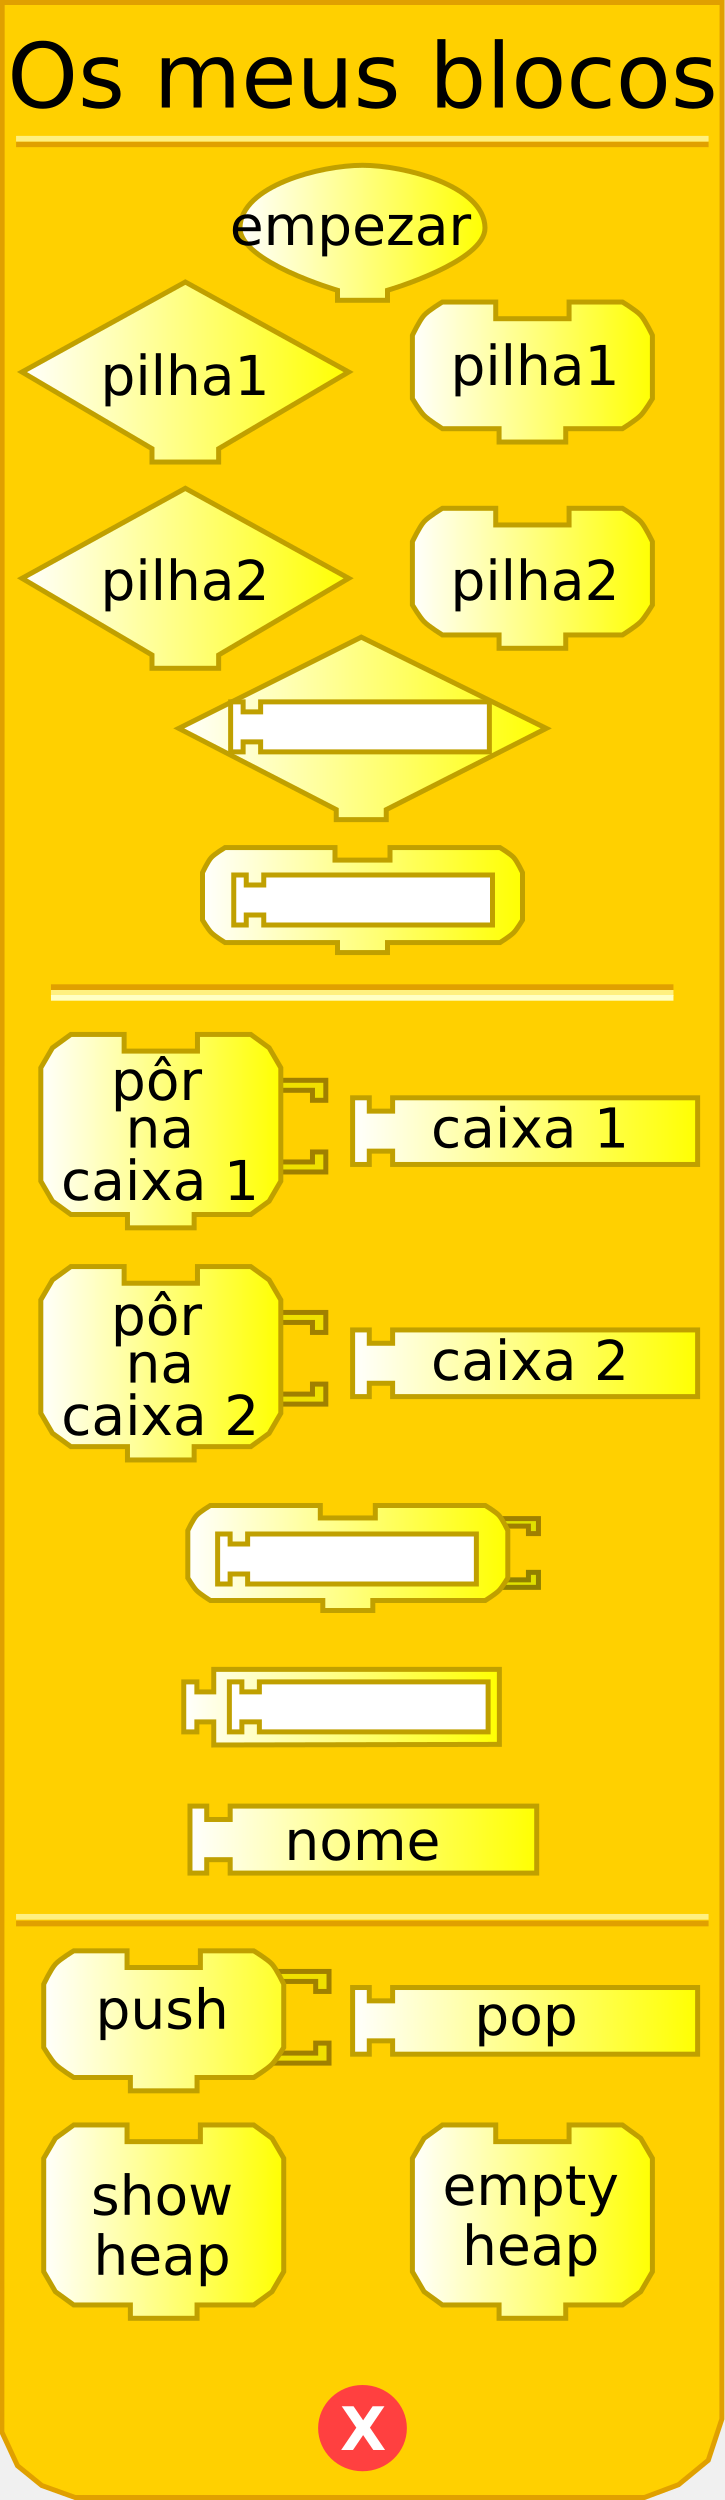
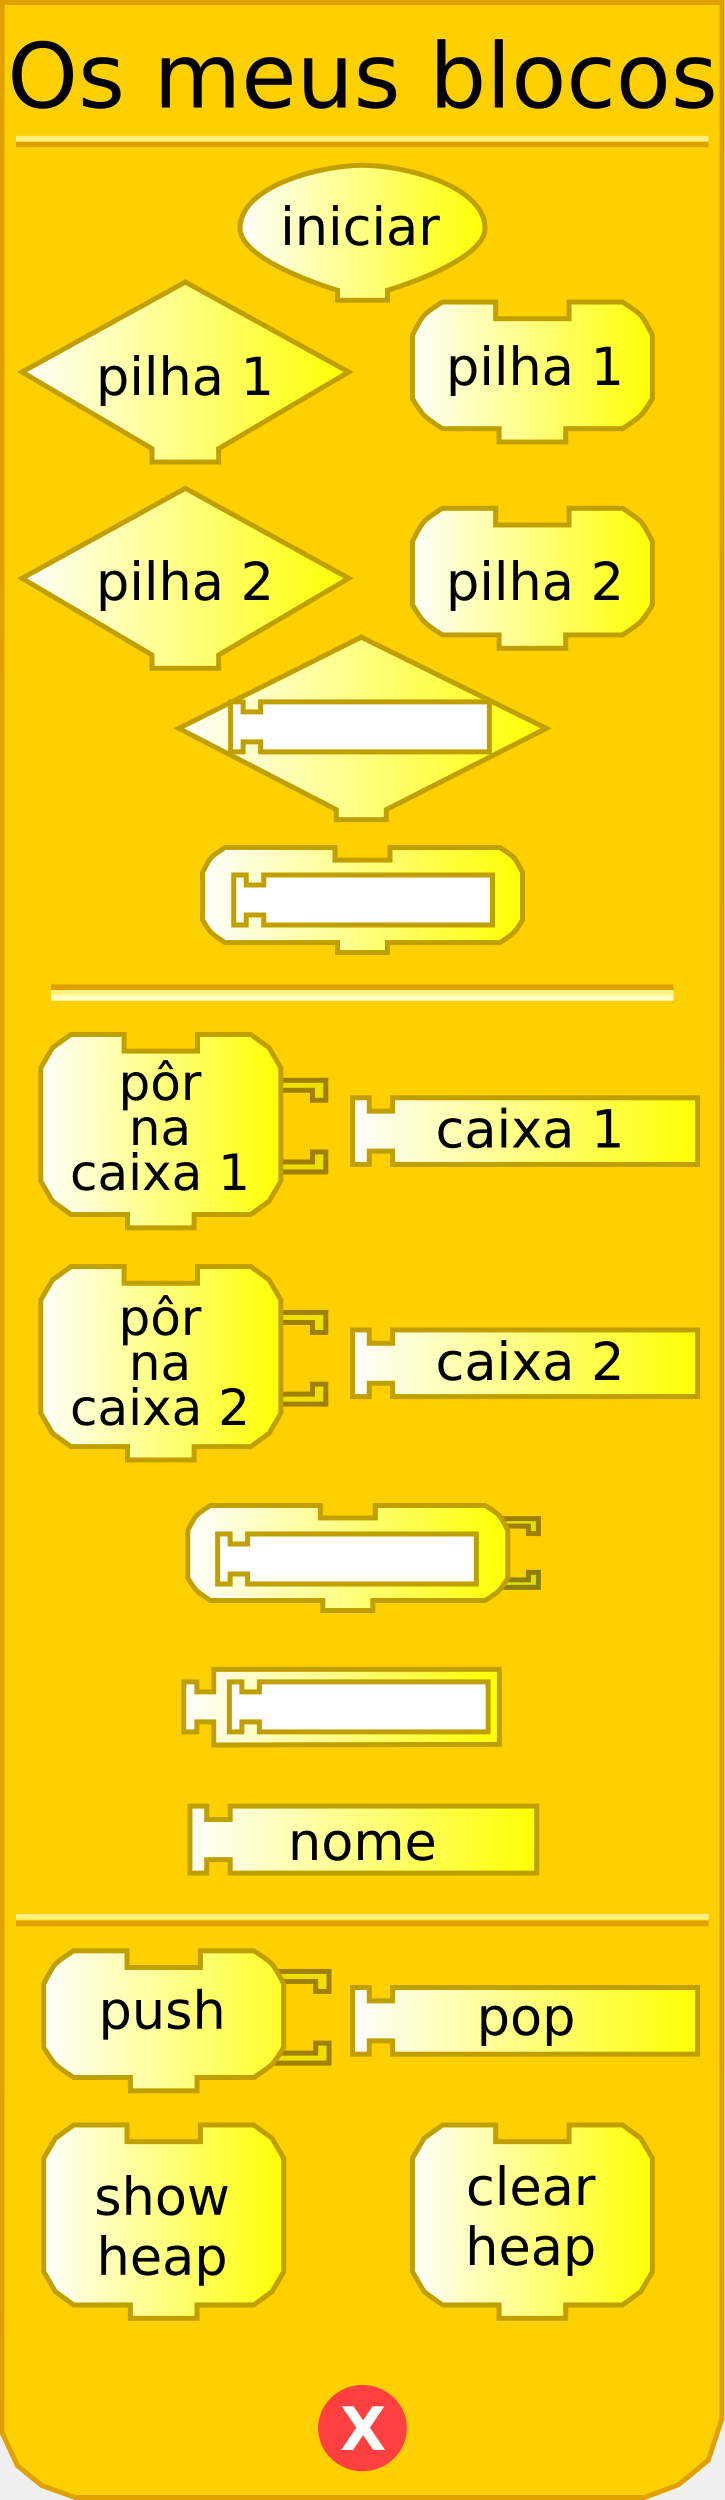
<svg xmlns="http://www.w3.org/2000/svg" xmlns:xlink="http://www.w3.org/1999/xlink" version="1.0" width="145" height="500" id="svg2">
  <defs id="defs92">
    <linearGradient id="linearGradient3239">
      <stop id="stop3241" style="stop-color:#ffffff;stop-opacity:1" offset="0" />
      <stop id="stop3243" style="stop-color:#ffff00;stop-opacity:1" offset="1" />
    </linearGradient>
    <linearGradient x1="47.5" y1="46.559" x2="97.5" y2="46.559" id="linearGradient3245" xlink:href="#linearGradient3239" gradientUnits="userSpaceOnUse" />
    <linearGradient x1="3.895" y1="74.403" x2="70.231" y2="74.403" id="linearGradient3253" xlink:href="#linearGradient3239" gradientUnits="userSpaceOnUse" />
    <linearGradient x1="81.979" y1="74.403" x2="130.982" y2="74.403" id="linearGradient3261" xlink:href="#linearGradient3239" gradientUnits="userSpaceOnUse" />
    <linearGradient x1="3.895" y1="115.663" x2="70.231" y2="115.663" id="linearGradient3269" xlink:href="#linearGradient3239" gradientUnits="userSpaceOnUse" />
    <linearGradient x1="81.979" y1="115.663" x2="130.982" y2="115.663" id="linearGradient3277" xlink:href="#linearGradient3239" gradientUnits="userSpaceOnUse" />
    <linearGradient x1="35.25" y1="145.676" x2="109.75" y2="145.676" id="linearGradient3285" xlink:href="#linearGradient3239" gradientUnits="userSpaceOnUse" />
    <linearGradient x1="40" y1="180.016" x2="105" y2="180.016" id="linearGradient3293" xlink:href="#linearGradient3239" gradientUnits="userSpaceOnUse" />
    <linearGradient x1="7.66" y1="226.226" x2="56.662" y2="226.226" id="linearGradient3301" xlink:href="#linearGradient3239" gradientUnits="userSpaceOnUse" />
    <linearGradient x1="70.023" y1="226.226" x2="140.026" y2="226.226" id="linearGradient3309" xlink:href="#linearGradient3239" gradientUnits="userSpaceOnUse" />
    <linearGradient x1="7.66" y1="272.654" x2="56.662" y2="272.654" id="linearGradient3317" xlink:href="#linearGradient3239" gradientUnits="userSpaceOnUse" />
    <linearGradient x1="70.023" y1="272.654" x2="140.026" y2="272.654" id="linearGradient3325" xlink:href="#linearGradient3239" gradientUnits="userSpaceOnUse" />
    <linearGradient x1="37.062" y1="311.595" x2="102.062" y2="311.595" id="linearGradient3333" xlink:href="#linearGradient3239" gradientUnits="userSpaceOnUse" />
    <linearGradient x1="36.249" y1="341.438" x2="100.374" y2="341.438" id="linearGradient3341" xlink:href="#linearGradient3239" gradientUnits="userSpaceOnUse" />
    <linearGradient x1="37.495" y1="367.917" x2="107.84" y2="367.917" id="linearGradient3349" xlink:href="#linearGradient3239" gradientUnits="userSpaceOnUse" />
    <linearGradient x1="9.813" y1="399.423" x2="67.876" y2="399.423" id="linearGradient3357" xlink:href="#linearGradient3239" gradientUnits="userSpaceOnUse" />
    <linearGradient x1="9.813" y1="399.423" x2="67.876" y2="399.423" id="linearGradient3359" xlink:href="#linearGradient3239" gradientUnits="userSpaceOnUse" />
    <linearGradient x1="9.813" y1="399.423" x2="67.876" y2="399.423" id="linearGradient3361" xlink:href="#linearGradient3239" gradientUnits="userSpaceOnUse" />
    <linearGradient x1="9.813" y1="399.423" x2="67.876" y2="399.423" id="linearGradient3363" xlink:href="#linearGradient3239" gradientUnits="userSpaceOnUse" />
    <linearGradient x1="9.813" y1="399.423" x2="67.876" y2="399.423" id="linearGradient3365" xlink:href="#linearGradient3239" gradientUnits="userSpaceOnUse" />
    <linearGradient x1="9.813" y1="399.423" x2="67.876" y2="399.423" id="linearGradient3367" xlink:href="#linearGradient3239" gradientUnits="userSpaceOnUse" />
    <linearGradient x1="9.813" y1="399.423" x2="67.876" y2="399.423" id="linearGradient3371" xlink:href="#linearGradient3239" gradientUnits="userSpaceOnUse" gradientTransform="translate(-1.571244,4.74717)" />
    <linearGradient x1="9.813" y1="399.423" x2="67.876" y2="399.423" id="linearGradient3374" xlink:href="#linearGradient3239" gradientUnits="userSpaceOnUse" gradientTransform="translate(-1.571244,4.74717)" />
    <linearGradient x1="64.812" y1="396.17" x2="134.815" y2="396.17" id="linearGradient3385" xlink:href="#linearGradient3239" gradientUnits="userSpaceOnUse" />
    <linearGradient x1="64.812" y1="396.17" x2="134.815" y2="396.17" id="linearGradient3387" xlink:href="#linearGradient3239" gradientUnits="userSpaceOnUse" />
    <linearGradient x1="64.812" y1="396.17" x2="134.815" y2="396.17" id="linearGradient3389" xlink:href="#linearGradient3239" gradientUnits="userSpaceOnUse" />
    <linearGradient x1="64.812" y1="396.17" x2="134.815" y2="396.17" id="linearGradient3393" xlink:href="#linearGradient3239" gradientUnits="userSpaceOnUse" gradientTransform="translate(5.210508,8)" />
    <linearGradient x1="64.812" y1="396.17" x2="134.815" y2="396.17" id="linearGradient3396" xlink:href="#linearGradient3239" gradientUnits="userSpaceOnUse" gradientTransform="translate(5.210508,8)" />
    <linearGradient x1="8.242" y1="444.332" x2="57.245" y2="444.332" id="linearGradient3404" xlink:href="#linearGradient3239" gradientUnits="userSpaceOnUse" />
    <linearGradient x1="81.979" y1="444.332" x2="130.982" y2="444.332" id="linearGradient3412" xlink:href="#linearGradient3239" gradientUnits="userSpaceOnUse" />
  </defs>
  <path d="M 0.434,0.5 L 0.372,486.41 L 3.496,493.143 L 8.37,497.107 L 15.031,499.503 L 128.856,499.503 L 135.705,496.939 L 141.654,492.047 L 144.378,483.792 L 144.416,0.5 L 0.434,0.5 z" id="path23" style="fill:#ffd000;fill-opacity:1;stroke:#e0a000;stroke-width:1px;stroke-opacity:1" />
  <rect width="123.5" height="0.14" x="10.691" y="197.359" id="rect25" style="opacity:1;fill:#ffd000;fill-opacity:1;stroke:#e0a000;stroke-width:1;stroke-opacity:1" />
  <rect width="123.5" height="0.14" x="10.691" y="198.499" id="rect27" style="opacity:1;fill:#ffd000;fill-opacity:1;stroke:#fff080;stroke-width:1;stroke-opacity:1" />
  <rect width="123.5" height="0.14" x="10.691" y="199.498" id="rect29" style="opacity:1;fill:#ffd000;fill-opacity:1;stroke:#ffffc4;stroke-width:1;stroke-opacity:1" />
  <rect width="137.5" height="0.14" x="3.715" y="-28.932" transform="scale(1,-1)" id="rect31" style="opacity:1;fill:#ffd000;fill-opacity:1;stroke:#e0a000;stroke-width:1;stroke-opacity:1" />
  <rect width="137.5" height="0.14" x="3.715" y="-27.816" transform="scale(1,-1)" id="rect33" style="opacity:1;fill:#ffd000;fill-opacity:1;stroke:#fff080;stroke-width:1;stroke-opacity:1" />
  <rect width="137.5" height="0.14" x="3.715" y="-384.771" transform="scale(1,-1)" id="rect35" style="opacity:1;fill:#ffd000;fill-opacity:1;stroke:#e0a000;stroke-width:1;stroke-opacity:1" />
  <rect width="137.5" height="0.14" x="3.715" y="-383.432" transform="scale(1,-1)" id="rect37" style="opacity:1;fill:#ffd000;fill-opacity:1;stroke:#fff080;stroke-width:1;stroke-opacity:1" />
  <path d="M 79.5,438.375 C 79.5,442.862 75.75,446.5 71.125,446.5 C 66.5,446.5 62.75,442.862 62.75,438.375 C 62.75,433.888 66.5,430.25 71.125,430.25 C 75.75,430.25 79.5,433.888 79.5,438.375 L 79.5,438.375 z" transform="translate(1.375,47.25098)" id="path39" style="fill:#ff4040;fill-opacity:1;stroke:#ff4040;stroke-width:1;stroke-opacity:1" />
  <text id="text41" style="font-size:12px;font-variant:normal;font-weight:bold;text-align:start;text-anchor:start;fill:#ffffff;fill-opacity:1;stroke:none;stroke-width:1px;stroke-opacity:1;font-family:Bitstream Vera Sans">
    <tspan x="68" y="490" id="tspan43" style="font-size:12px">X</tspan>
  </text>
  <text id="text45" style="font-size:12px;text-align:center;text-anchor:middle;font-family:Bitstream Vera Sans">
    <tspan x="72.5" y="21.5" id="tspan47" style="font-size:18px">Os meus blocos</tspan>
  </text>
  <path d="M 69.731,74.403 L 69.731,74.403 L 43.73,89.737 L 43.73,89.737 L 43.73,92.403 L 30.396,92.403 L 30.396,89.737 C 30.396,89.737 4.395,74.403 4.395,74.403 C 4.395,74.403 37.063,56.402 37.063,56.402 C 37.063,56.402 69.731,74.403 69.731,74.403 z" id="path49" style="fill:url(#linearGradient3253);fill-opacity:1;stroke:#c0a000;stroke-width:1;stroke-opacity:1" />
  <text y="18" id="text51" style="font-size:12px;text-align:center;text-anchor:middle;font-family:Bitstream Vera Sans">
-     <tspan x="37" y="79" id="tspan53" style="font-size:11px">pilha1</tspan>
+     <tspan x="37" y="79" id="tspan53" style="font-size:10.5px">pilha 1</tspan>
  </text>
  <path d="M 113.814,60.402 C 124.481,60.402 124.481,60.402 124.481,60.402 C 124.481,60.402 127.236,62.06 128.148,63.069 C 129.08,64.099 130.482,67.069 130.482,67.069 L 130.482,79.736 C 130.482,79.736 129.004,82.199 128.148,83.07 C 127.195,84.04 124.481,85.736 124.481,85.736 L 113.148,85.736 L 113.148,85.736 L 113.148,88.403 L 99.814,88.403 L 99.814,85.736 L 88.48,85.736 C 88.48,85.736 85.766,84.04 84.813,83.07 C 83.957,82.199 82.479,79.736 82.479,79.736 L 82.479,67.069 C 82.479,67.069 83.881,64.099 84.813,63.069 C 85.725,62.06 88.48,60.402 88.48,60.402 L 99.147,60.402 L 99.147,63.735 L 113.814,63.735 L 113.814,60.402 z" id="path55" style="fill:url(#linearGradient3261);fill-opacity:1;stroke:#c0a000;stroke-width:1;stroke-opacity:1" />
  <text y="18" id="text57" style="font-size:12px;text-align:center;text-anchor:middle;font-family:Bitstream Vera Sans">
-     <tspan x="107" y="77" id="tspan59" style="font-size:11px">pilha1</tspan>
+     <tspan x="107" y="77" id="tspan59" style="font-size:10.5px">pilha 1</tspan>
  </text>
  <path d="M 69.731,115.663 L 69.731,115.663 L 43.73,130.997 L 43.73,130.997 L 43.73,133.664 L 30.396,133.664 L 30.396,130.997 C 30.396,130.997 4.395,115.663 4.395,115.663 C 4.395,115.663 37.063,97.662 37.063,97.662 C 37.063,97.662 69.731,115.663 69.731,115.663 z" id="path61" style="fill:url(#linearGradient3269);fill-opacity:1;stroke:#c0a000;stroke-width:1;stroke-opacity:1" />
  <text y="16" id="text63" style="font-size:12px;text-align:center;text-anchor:middle;font-family:Bitstream Vera Sans">
-     <tspan x="37" y="120" id="tspan65" style="font-size:11px">pilha2</tspan>
+     <tspan x="37" y="120" id="tspan65" style="font-size:10.5px">pilha 2</tspan>
  </text>
  <path d="M 113.814,101.663 C 124.481,101.663 124.481,101.663 124.481,101.663 C 124.481,101.663 127.236,103.32 128.148,104.329 C 129.08,105.36 130.482,108.33 130.482,108.33 L 130.482,120.997 C 130.482,120.997 129.004,123.46 128.148,124.33 C 127.195,125.301 124.481,126.997 124.481,126.997 L 113.148,126.997 L 113.148,126.997 L 113.148,129.664 L 99.814,129.664 L 99.814,126.997 L 88.48,126.997 C 88.48,126.997 85.766,125.301 84.813,124.33 C 83.957,123.46 82.479,120.997 82.479,120.997 L 82.479,108.33 C 82.479,108.33 83.881,105.36 84.813,104.329 C 85.725,103.32 88.48,101.663 88.48,101.663 L 99.147,101.663 L 99.147,104.996 L 113.814,104.996 L 113.814,101.663 z" id="path67" style="fill:url(#linearGradient3277);fill-opacity:1;stroke:#c0a000;stroke-width:1;stroke-opacity:1" />
  <text y="16" id="text69" style="font-size:12px;text-align:center;text-anchor:middle;font-family:Bitstream Vera Sans">
-     <tspan x="107" y="120" id="tspan71" style="font-size:11px">pilha2</tspan>
+     <tspan x="107" y="120" id="tspan71" style="font-size:10.5px">pilha 2</tspan>
  </text>
  <path d="M 72.25,127.426 L 35.75,145.676 L 67.25,161.926 L 67.25,163.926 L 77.25,163.926 L 77.25,161.926 L 109.25,145.676 L 72.25,127.426 z" id="path6722" style="fill:url(#linearGradient3285);fill-opacity:1;stroke:#c0a000;stroke-width:1;stroke-miterlimit:4;stroke-dasharray:none;stroke-opacity:1" />
  <path d="M 78,169.516 C 86,169.516 100,169.516 100,169.516 C 100,169.516 102.066,170.759 102.75,171.516 C 103.449,172.289 104.5,174.516 104.5,174.516 L 104.5,184.016 C 104.5,184.016 103.391,185.863 102.75,186.516 C 102.035,187.244 100,188.516 100,188.516 L 77.5,188.516 L 77.5,188.516 L 77.5,190.516 L 67.5,190.516 L 67.5,188.516 L 45,188.516 C 45,188.516 42.965,187.244 42.25,186.516 C 41.609,185.863 40.5,184.016 40.5,184.016 L 40.5,174.516 C 40.5,174.516 41.551,172.289 42.25,171.516 C 42.934,170.759 45,169.516 45,169.516 L 67,169.516 L 67,172.016 L 78,172.016 L 78,169.516 z" id="path10" style="fill:url(#linearGradient3293);fill-opacity:1;stroke:#c0a000;stroke-width:1;stroke-miterlimit:4;stroke-dasharray:none;stroke-opacity:1" />
  <path d="M 54.162,216.059 L 65.162,216.059 L 65.162,220.06 L 62.496,220.06 L 62.496,218.059 L 55.495,218.059" id="path87" style="fill:#f0e000;fill-opacity:1;stroke:#a08000;stroke-width:1;stroke-opacity:1" />
  <path d="M 54.162,234.394 L 65.162,234.394 L 65.162,230.393 L 62.496,230.393 L 62.496,232.393 L 55.495,232.393" id="path89" style="fill:#f0e000;fill-opacity:1;stroke:#a08000;stroke-width:1;stroke-opacity:1" />
  <path d="M 39.494,206.892 C 50.162,206.892 50.162,206.892 50.162,206.892 L 53.829,209.559 L 56.162,213.559 L 56.162,236.227 L 53.829,240.227 L 50.162,242.894 L 38.828,242.894 L 38.828,242.894 L 38.828,245.561 L 25.494,245.561 L 25.494,242.894 L 14.16,242.894 L 10.493,240.227 L 8.16,236.227 L 8.16,213.559 L 10.493,209.559 L 14.16,206.892 L 24.827,206.892 L 24.827,210.226 L 39.494,210.226 L 39.494,206.892 z" id="path91" style="fill:url(#linearGradient3301);fill-opacity:1;stroke:#c0a000;stroke-width:1;stroke-opacity:1" />
-   <text x="-0.701" y="22" id="text93" style="font-size:12px;text-align:center;text-anchor:middle;font-family:Bitstream Vera Sans">
-     <tspan x="31.299" y="220" id="tspan95" style="font-size:11px">pôr</tspan>
+   <text y="26" id="text93" style="font-size:12px;text-align:center;text-anchor:middle;font-family:Bitstream Vera Sans">
+     <tspan x="32" y="220" id="tspan95" style="font-size:10px">pôr</tspan>
  </text>
-   <text y="30" id="text97" style="font-size:12px;text-align:center;text-anchor:middle;font-family:Bitstream Vera Sans">
-     <tspan x="32" y="240" id="tspan99" style="font-size:11px">caixa 1</tspan>
+   <text y="26" id="text97" style="font-size:12px;text-align:center;text-anchor:middle;font-family:Bitstream Vera Sans">
+     <tspan x="32" y="229" id="tspan99" style="font-size:10px">na</tspan>
+   </text>
+   <text y="26" id="text97" style="font-size:12px;text-align:center;text-anchor:middle;font-family:Bitstream Vera Sans">
+     <tspan x="32" y="238" id="tspan99" style="font-size:10px">caixa 1</tspan>
  </text>
  <path d="M 70.523,219.559 L 73.856,219.559 L 73.856,222.226 L 78.523,222.226 L 78.523,219.559 L 139.526,219.559 L 139.526,232.893 L 78.523,232.893 L 78.523,230.227 L 73.856,230.227 L 73.856,232.893 L 70.523,232.893 L 70.523,219.559 z" id="path101" style="fill:url(#linearGradient3309);fill-opacity:1;stroke:#c0a000;stroke-width:1;stroke-opacity:1" />
  <text y="26" id="text103" style="font-size:12px;text-align:center;text-anchor:middle;font-family:Bitstream Vera Sans">
-     <tspan x="106" y="229.5" id="tspan105" style="font-size:11px">caixa 1</tspan>
+     <tspan x="106" y="229.5" id="tspan105" style="font-size:10.5px">caixa 1</tspan>
  </text>
  <g transform="matrix(0.6667,0,0,0.6667,7.492882,258.4863)" id="g107">
    <path d="M 70,6 L 86.5,6 L 86.5,12 L 82.5,12 L 82.5,9 L 72,9" id="path109" style="fill:#f0e000;fill-opacity:1;stroke:#a08000;stroke-width:1.5;stroke-opacity:1" />
    <path d="M 70,33.5 L 86.5,33.5 L 86.5,27.5 L 82.5,27.5 L 82.5,30.5 L 72,30.5" id="path111" style="fill:#f0e000;fill-opacity:1;stroke:#a08000;stroke-width:1.5;stroke-opacity:1" />
  </g>
  <path d="M 39.494,253.319 C 50.162,253.319 50.162,253.319 50.162,253.319 L 53.829,255.986 L 56.162,259.986 L 56.162,282.654 L 53.829,286.654 L 50.162,289.321 L 38.828,289.321 L 38.828,289.321 L 38.828,291.988 L 25.494,291.988 L 25.494,289.321 L 14.16,289.321 L 10.493,286.654 L 8.16,282.654 L 8.16,259.986 L 10.493,255.986 L 14.16,253.319 L 24.827,253.319 L 24.827,256.653 L 39.494,256.653 L 39.494,253.319 z" id="path113" style="fill:url(#linearGradient3317);fill-opacity:1;stroke:#c0a000;stroke-width:1;stroke-opacity:1" />
-   <text x="-0.701" y="22" id="text115" style="font-size:12px;text-align:center;text-anchor:middle;font-family:Bitstream Vera Sans">
-     <tspan x="31.299" y="267" id="tspan117" style="font-size:11px">pôr</tspan>
+   <text y="26" id="text115" style="font-size:12px;text-align:center;text-anchor:middle;font-family:Bitstream Vera Sans">
+     <tspan x="32" y="267" id="tspan117" style="font-size:10px">pôr</tspan>
  </text>
-   <text x="0.043" y="30" id="text119" style="font-size:12px;text-align:center;text-anchor:middle;font-family:Bitstream Vera Sans">
-     <tspan x="32.043" y="287" id="tspan121" style="font-size:11px">caixa 2</tspan>
+   <text y="26" id="text119" style="font-size:12px;text-align:center;text-anchor:middle;font-family:Bitstream Vera Sans">
+     <tspan x="32" y="276" id="tspan121" style="font-size:10px">na</tspan>
+   </text>
+   <text y="26" id="text119" style="font-size:12px;text-align:center;text-anchor:middle;font-family:Bitstream Vera Sans">
+     <tspan x="32" y="285" id="tspan121" style="font-size:10px">caixa 2</tspan>
  </text>
  <path d="M 70.523,265.987 L 73.856,265.987 L 73.856,268.653 L 78.523,268.653 L 78.523,265.987 L 139.526,265.987 L 139.526,279.321 L 78.523,279.321 L 78.523,276.654 L 73.856,276.654 L 73.856,279.321 L 70.523,279.321 L 70.523,265.987 z" id="path123" style="fill:url(#linearGradient3325);fill-opacity:1;stroke:#c0a000;stroke-width:1;stroke-opacity:1" />
  <text y="26" id="text125" style="font-size:12px;text-align:center;text-anchor:middle;font-family:Bitstream Vera Sans">
-     <tspan x="106" y="276" id="tspan127" style="font-size:11px">caixa 2</tspan>
+     <tspan x="106" y="276" id="tspan127" style="font-size:10.5px">caixa 2</tspan>
  </text>
  <path d="M 99.438,303.72 L 107.688,303.72 L 107.688,306.72 L 105.688,306.72 L 105.688,305.22 L 100.438,305.22" id="path2493" style="fill:#e0e000;fill-opacity:1;stroke:#a08000;stroke-width:1;stroke-miterlimit:4;stroke-dasharray:none;stroke-opacity:1" />
  <path d="M 99.438,317.47 L 107.688,317.47 L 107.688,314.47 L 105.688,314.47 L 105.688,315.97 L 100.438,315.97" id="path2495" style="fill:#e0e000;fill-opacity:1;stroke:#908000;stroke-width:1;stroke-miterlimit:4;stroke-dasharray:none;stroke-opacity:1" />
  <path d="M 75.062,301.095 C 83.062,301.095 97.062,301.095 97.062,301.095 C 97.062,301.095 99.128,302.338 99.812,303.095 C 100.511,303.868 101.562,306.095 101.562,306.095 L 101.562,315.595 C 101.562,315.595 100.454,317.442 99.812,318.095 C 99.098,318.823 97.062,320.095 97.062,320.095 L 74.562,320.095 L 74.562,320.095 L 74.562,322.095 L 64.562,322.095 L 64.562,320.095 L 42.062,320.095 C 42.062,320.095 40.027,318.823 39.312,318.095 C 38.671,317.442 37.562,315.595 37.562,315.595 L 37.562,306.095 C 37.562,306.095 38.614,303.868 39.312,303.095 C 39.997,302.338 42.062,301.095 42.062,301.095 L 64.062,301.095 L 64.062,303.595 L 75.062,303.595 L 75.062,301.095 z" id="path3067" style="fill:url(#linearGradient3333);fill-opacity:1;stroke:#c0a000;stroke-width:1;stroke-miterlimit:4;stroke-dasharray:none;stroke-opacity:1" />
  <g transform="matrix(0.6667,0,0,0.6667,8.135112,390.2883)" id="g159" style="fill:#f0e000;fill-opacity:1">
    <path d="M 70,6 L 86.5,6 L 86.5,12 L 82.5,12 L 82.5,9 L 72,9" id="path161" style="fill:#f0e000;fill-opacity:1;stroke:#a08000;stroke-width:1.5;stroke-opacity:1" />
    <path d="M 70,33.5 L 86.5,33.5 L 86.5,27.5 L 82.5,27.5 L 82.5,30.5 L 72,30.5" id="path163" style="fill:#f0e000;fill-opacity:1;stroke:#a08000;stroke-width:1.5;stroke-opacity:1" />
  </g>
  <path d="M 40.077,390.169 C 50.744,390.169 50.744,390.169 50.744,390.169 C 50.744,390.169 53.499,391.827 54.411,392.836 C 55.343,393.867 56.745,396.836 56.745,396.836 L 56.745,409.504 C 56.745,409.504 55.266,411.966 54.411,412.837 C 53.458,413.808 50.744,415.504 50.744,415.504 L 39.41,415.504 L 39.41,415.504 L 39.41,418.171 L 26.076,418.171 L 26.076,415.504 L 14.742,415.504 C 14.742,415.504 12.029,413.808 11.076,412.837 C 10.22,411.966 8.742,409.504 8.742,409.504 L 8.742,396.836 C 8.742,396.836 10.144,393.867 11.076,392.836 C 11.988,391.827 14.742,390.169 14.742,390.169 L 25.41,390.169 L 25.41,393.503 L 40.077,393.503 L 40.077,390.169 z" id="path165" style="fill:url(#linearGradient3374);fill-opacity:1;stroke:#c0a000;stroke-width:1;stroke-opacity:1" />
  <text x="-1.571" y="4.747" id="text167" style="font-size:12px;text-align:center;text-anchor:middle;fill:#000000;fill-opacity:1;font-family:Bitstream Vera Sans">
-     <tspan x="32.429" y="405.747" id="tspan169" style="font-size:11px;fill:#000000;fill-opacity:1">push</tspan>
+     <tspan x="32.429" y="405.747" id="tspan169" style="font-size:10.5px;fill:#000000;fill-opacity:1">push</tspan>
  </text>
  <path d="M 70.523,397.503 L 73.856,397.503 L 73.856,400.17 L 78.523,400.17 L 78.523,397.503 L 139.526,397.503 L 139.526,410.837 L 78.523,410.837 L 78.523,408.17 L 73.856,408.17 L 73.856,410.837 L 70.523,410.837 L 70.523,397.503 z" id="path173" style="fill:url(#linearGradient3396);fill-opacity:1;stroke:#c0a000;stroke-width:1;stroke-opacity:1" />
  <text x="5.211" y="8" id="text175" style="font-size:12px;text-align:center;text-anchor:middle;fill:#000000;fill-opacity:1;font-family:Bitstream Vera Sans">
-     <tspan x="105.211" y="407" id="tspan177" style="font-size:11px;fill:#000000;fill-opacity:1">pop</tspan>
+     <tspan x="105.211" y="407" id="tspan177" style="font-size:10.5px;fill:#000000;fill-opacity:1">pop</tspan>
  </text>
  <path d="M 40.077,424.998 C 50.744,424.998 50.744,424.998 50.744,424.998 L 54.411,427.664 L 56.745,431.665 L 56.745,454.332 L 54.411,458.333 L 50.744,460.999 L 39.41,460.999 L 39.41,460.999 L 39.41,463.666 L 26.076,463.666 L 26.076,460.999 L 14.742,460.999 L 11.076,458.333 L 8.742,454.332 L 8.742,431.665 L 11.076,427.664 L 14.742,424.998 L 25.41,424.998 L 25.41,428.331 L 40.077,428.331 L 40.077,424.998 z" id="path179" style="fill:url(#linearGradient3404);fill-opacity:1;stroke:#c0a000;stroke-width:1;stroke-opacity:1" />
  <g transform="translate(-0.5838651,1.966339)" id="g181">
    <text id="text183" style="font-size:12px;text-align:center;text-anchor:middle;font-family:Bitstream Vera Sans">
-       <tspan x="33" y="441" id="tspan185" style="font-size:11px">show</tspan>
+       <tspan x="33" y="441" id="tspan185" style="font-size:10.5px">show</tspan>
    </text>
    <text id="text187" style="font-size:12px;text-align:center;text-anchor:middle;font-family:Bitstream Vera Sans">
-       <tspan x="33" y="453" id="tspan189" style="font-size:11px">heap</tspan>
+       <tspan x="33" y="453" id="tspan189" style="font-size:10.5px">heap</tspan>
    </text>
  </g>
  <path d="M 113.814,424.998 C 124.481,424.998 124.481,424.998 124.481,424.998 L 128.148,427.664 L 130.482,431.665 L 130.482,454.332 L 128.148,458.333 L 124.481,460.999 L 113.148,460.999 L 113.148,460.999 L 113.148,463.666 L 99.814,463.666 L 99.814,460.999 L 88.48,460.999 L 84.813,458.333 L 82.479,454.332 L 82.479,431.665 L 84.813,427.664 L 88.48,424.998 L 99.147,424.998 L 99.147,428.331 L 113.814,428.331 L 113.814,424.998 z" id="path191" style="fill:url(#linearGradient3412);fill-opacity:1;stroke:#c0a000;stroke-width:1;stroke-opacity:1" />
  <g transform="translate(1.14223,0)" id="g193">
    <text id="text195" style="font-size:12px;text-align:center;text-anchor:middle;font-family:Bitstream Vera Sans">
-       <tspan x="105" y="441" id="tspan197" style="font-size:11px">empty</tspan>
+       <tspan x="105" y="441" id="tspan197" style="font-size:10.5px">clear</tspan>
    </text>
    <text id="text199" style="font-size:12px;text-align:center;text-anchor:middle;font-family:Bitstream Vera Sans">
-       <tspan x="105" y="453" id="tspan201" style="font-size:11px">heap</tspan>
+       <tspan x="105" y="453" id="tspan201" style="font-size:10.5px">heap</tspan>
    </text>
  </g>
  <path d="M 43.525,306.8 L 46.025,306.8 L 46.025,308.8 L 49.525,308.8 L 49.525,306.8 L 95.275,306.8 L 95.275,316.8 L 49.525,316.8 L 49.525,314.8 L 46.025,314.8 L 46.025,316.8 L 43.525,316.8 L 43.525,306.8 z" id="path3478" style="fill:#ffffff;fill-opacity:1;stroke:#c0a000;stroke-width:1;stroke-miterlimit:4;stroke-dasharray:none;stroke-opacity:1" />
  <path d="M 46.75,175 L 49.25,175 L 49.25,177 L 52.75,177 L 52.75,175 L 98.5,175 L 98.5,185 L 52.75,185 L 52.75,183 L 49.25,183 L 49.25,185 L 46.75,185 L 46.75,175 z" id="path3491" style="fill:#ffffff;fill-opacity:1;stroke:#c0a000;stroke-width:1;stroke-miterlimit:4;stroke-dasharray:none;stroke-opacity:1" />
  <path d="M 46.125,140.375 L 48.625,140.375 L 48.625,142.375 L 52.125,142.375 L 52.125,140.375 L 97.875,140.375 L 97.875,150.375 L 52.125,150.375 L 52.125,148.375 L 48.625,148.375 L 48.625,150.375 L 46.125,150.375 L 46.125,140.375 z" id="path3499" style="fill:#ffffff;fill-opacity:1;stroke:#c0a000;stroke-width:1;stroke-miterlimit:4;stroke-dasharray:none;stroke-opacity:1" />
  <path d="M 37.995,361.217 L 41.345,361.217 L 41.345,363.897 L 46.035,363.897 L 46.035,361.217 L 107.34,361.217 L 107.34,374.617 L 46.035,374.617 L 46.035,371.937 L 41.345,371.937 L 41.345,374.617 L 37.995,374.617 L 37.995,361.217 z" id="path2709" style="fill:url(#linearGradient3349);fill-opacity:1;stroke:#c0a000;stroke-width:1;stroke-miterlimit:4;stroke-dasharray:none;stroke-opacity:1" />
  <text x="-0.019" y="8" id="text153" style="font-size:12px;text-align:center;text-anchor:middle;font-family:Bitstream Vera Sans">
-     <tspan x="72.481" y="372" id="tspan155" style="font-size:11px">nome</tspan>
+     <tspan x="72.481" y="372" id="tspan155" style="font-size:10.5px">nome</tspan>
  </text>
  <path d="M 42.749,333.875 L 42.749,338.375 L 39.374,338.375 L 39.374,336.375 L 36.749,336.375 L 36.749,346.375 L 39.374,346.375 L 39.374,344.375 L 42.749,344.375 L 42.749,349 L 99.874,348.875 L 99.874,333.875 L 42.749,333.875 z" id="path2718" style="fill:url(#linearGradient3341);fill-opacity:1;stroke:#c0a000;stroke-width:1;stroke-miterlimit:4;stroke-dasharray:none;stroke-opacity:1" />
  <path d="M 45.874,336.375 L 48.374,336.375 L 48.374,338.375 L 51.874,338.375 L 51.874,336.375 L 97.624,336.375 L 97.624,346.375 L 51.874,346.375 L 51.874,344.375 L 48.374,344.375 L 48.374,346.375 L 45.874,346.375 L 45.874,336.375 z" id="path2720" style="fill:#ffffff;fill-opacity:1;stroke:#c0a000;stroke-width:1;stroke-miterlimit:4;stroke-dasharray:none;stroke-opacity:1" />
  <path d="M 97,45.559 C 97.099,52.35 77.5,58.059 77.5,58.059 L 77.5,58.059 L 77.5,60.059 L 67.5,60.059 L 67.5,58.059 C 67.5,58.059 47.901,52.35 48,45.559 C 48.123,37.168 64.108,33.059 72.5,33.059 C 80.892,33.059 96.877,37.168 97,45.559 z" id="path2715" style="fill:url(#linearGradient3245);fill-opacity:1;stroke:#c0a000;stroke-width:1;stroke-miterlimit:4;stroke-dasharray:none;stroke-opacity:1" />
  <text id="text87" style="font-size:12px;text-align:center;text-anchor:middle;font-family:Bitstream Vera Sans">
-     <tspan x="72" y="49" id="tspan89" style="font-size:11px">empezar</tspan>
-     <tspan x="72" y="49" id="tspan2515" style="font-size:11px" />
-   </text>
-   <text x="-0.038" y="31.517" id="text2517" style="font-size:12px;text-align:center;text-anchor:middle;font-family:Bitstream Vera Sans">
-     <tspan x="31.962" y="229.517" id="tspan2519" style="font-size:11px">na</tspan>
-   </text>
-   <text x="-0.038" y="78.517" id="text2521" style="font-size:12px;text-align:center;text-anchor:middle;font-family:Bitstream Vera Sans">
-     <tspan x="31.962" y="276.517" id="tspan2523" style="font-size:11px">na</tspan>
+     <tspan x="72" y="49" id="tspan89" style="font-size:10.5px">iniciar</tspan>
  </text>
</svg>
